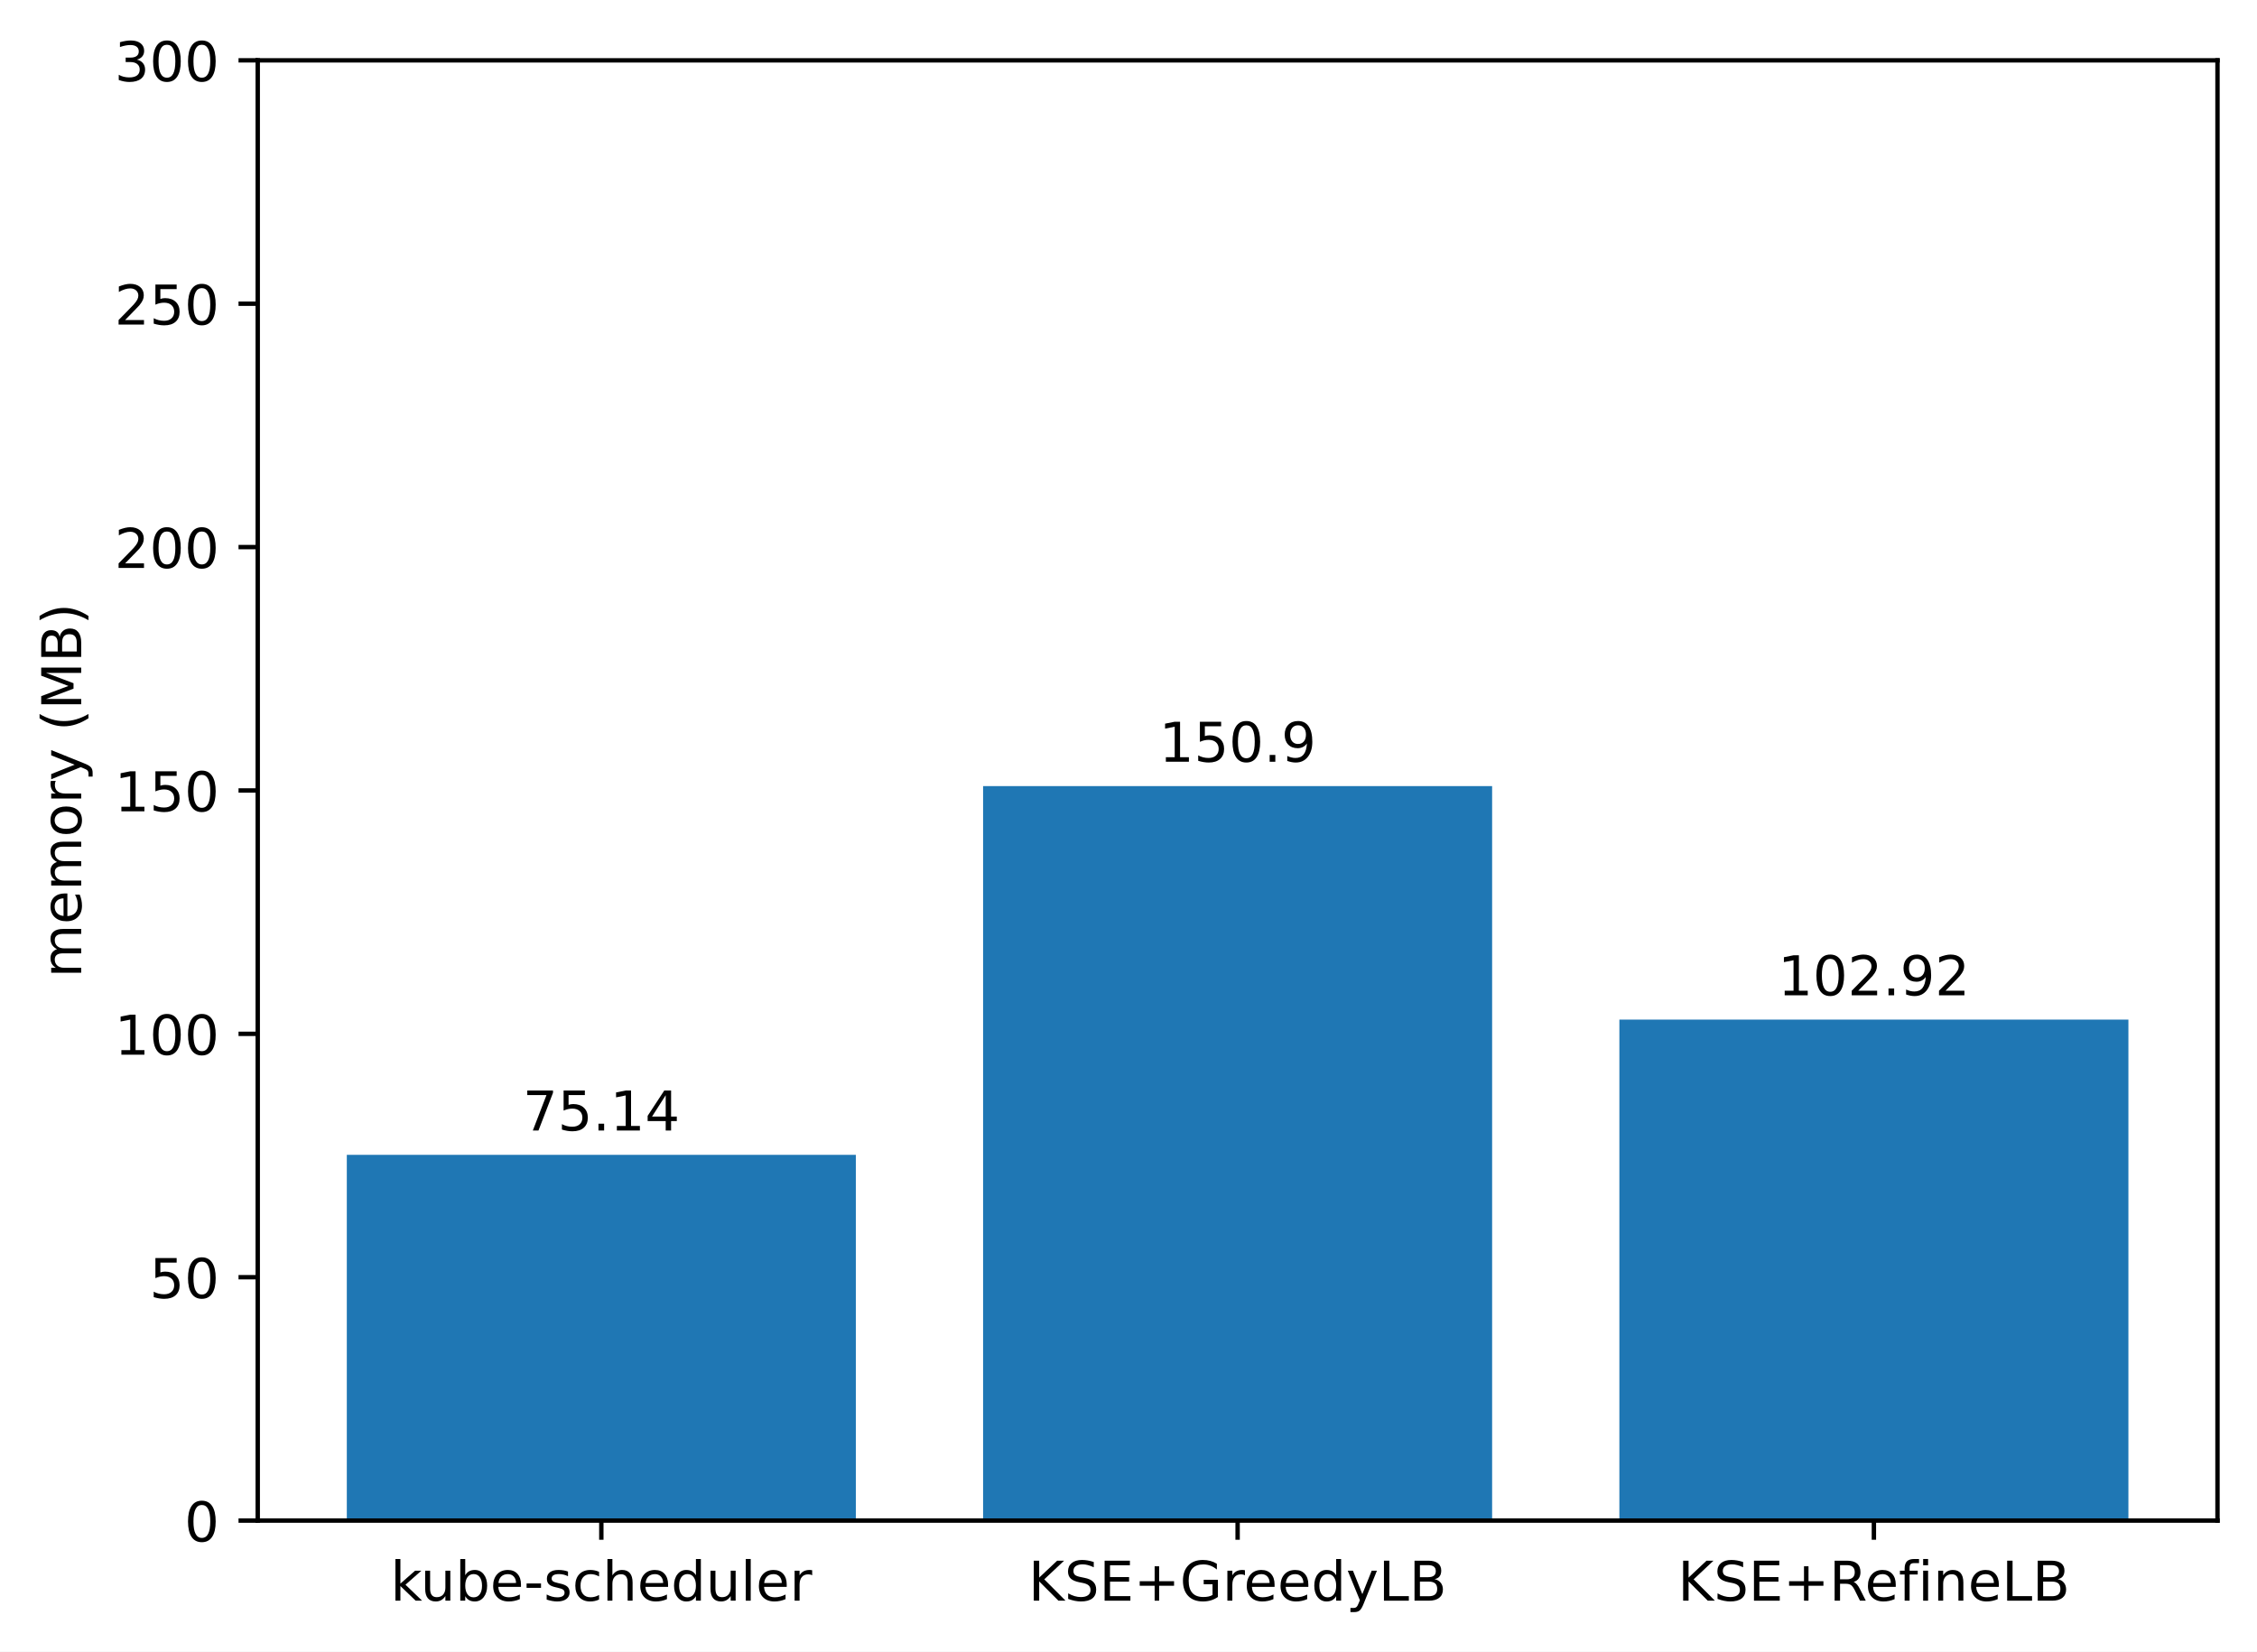
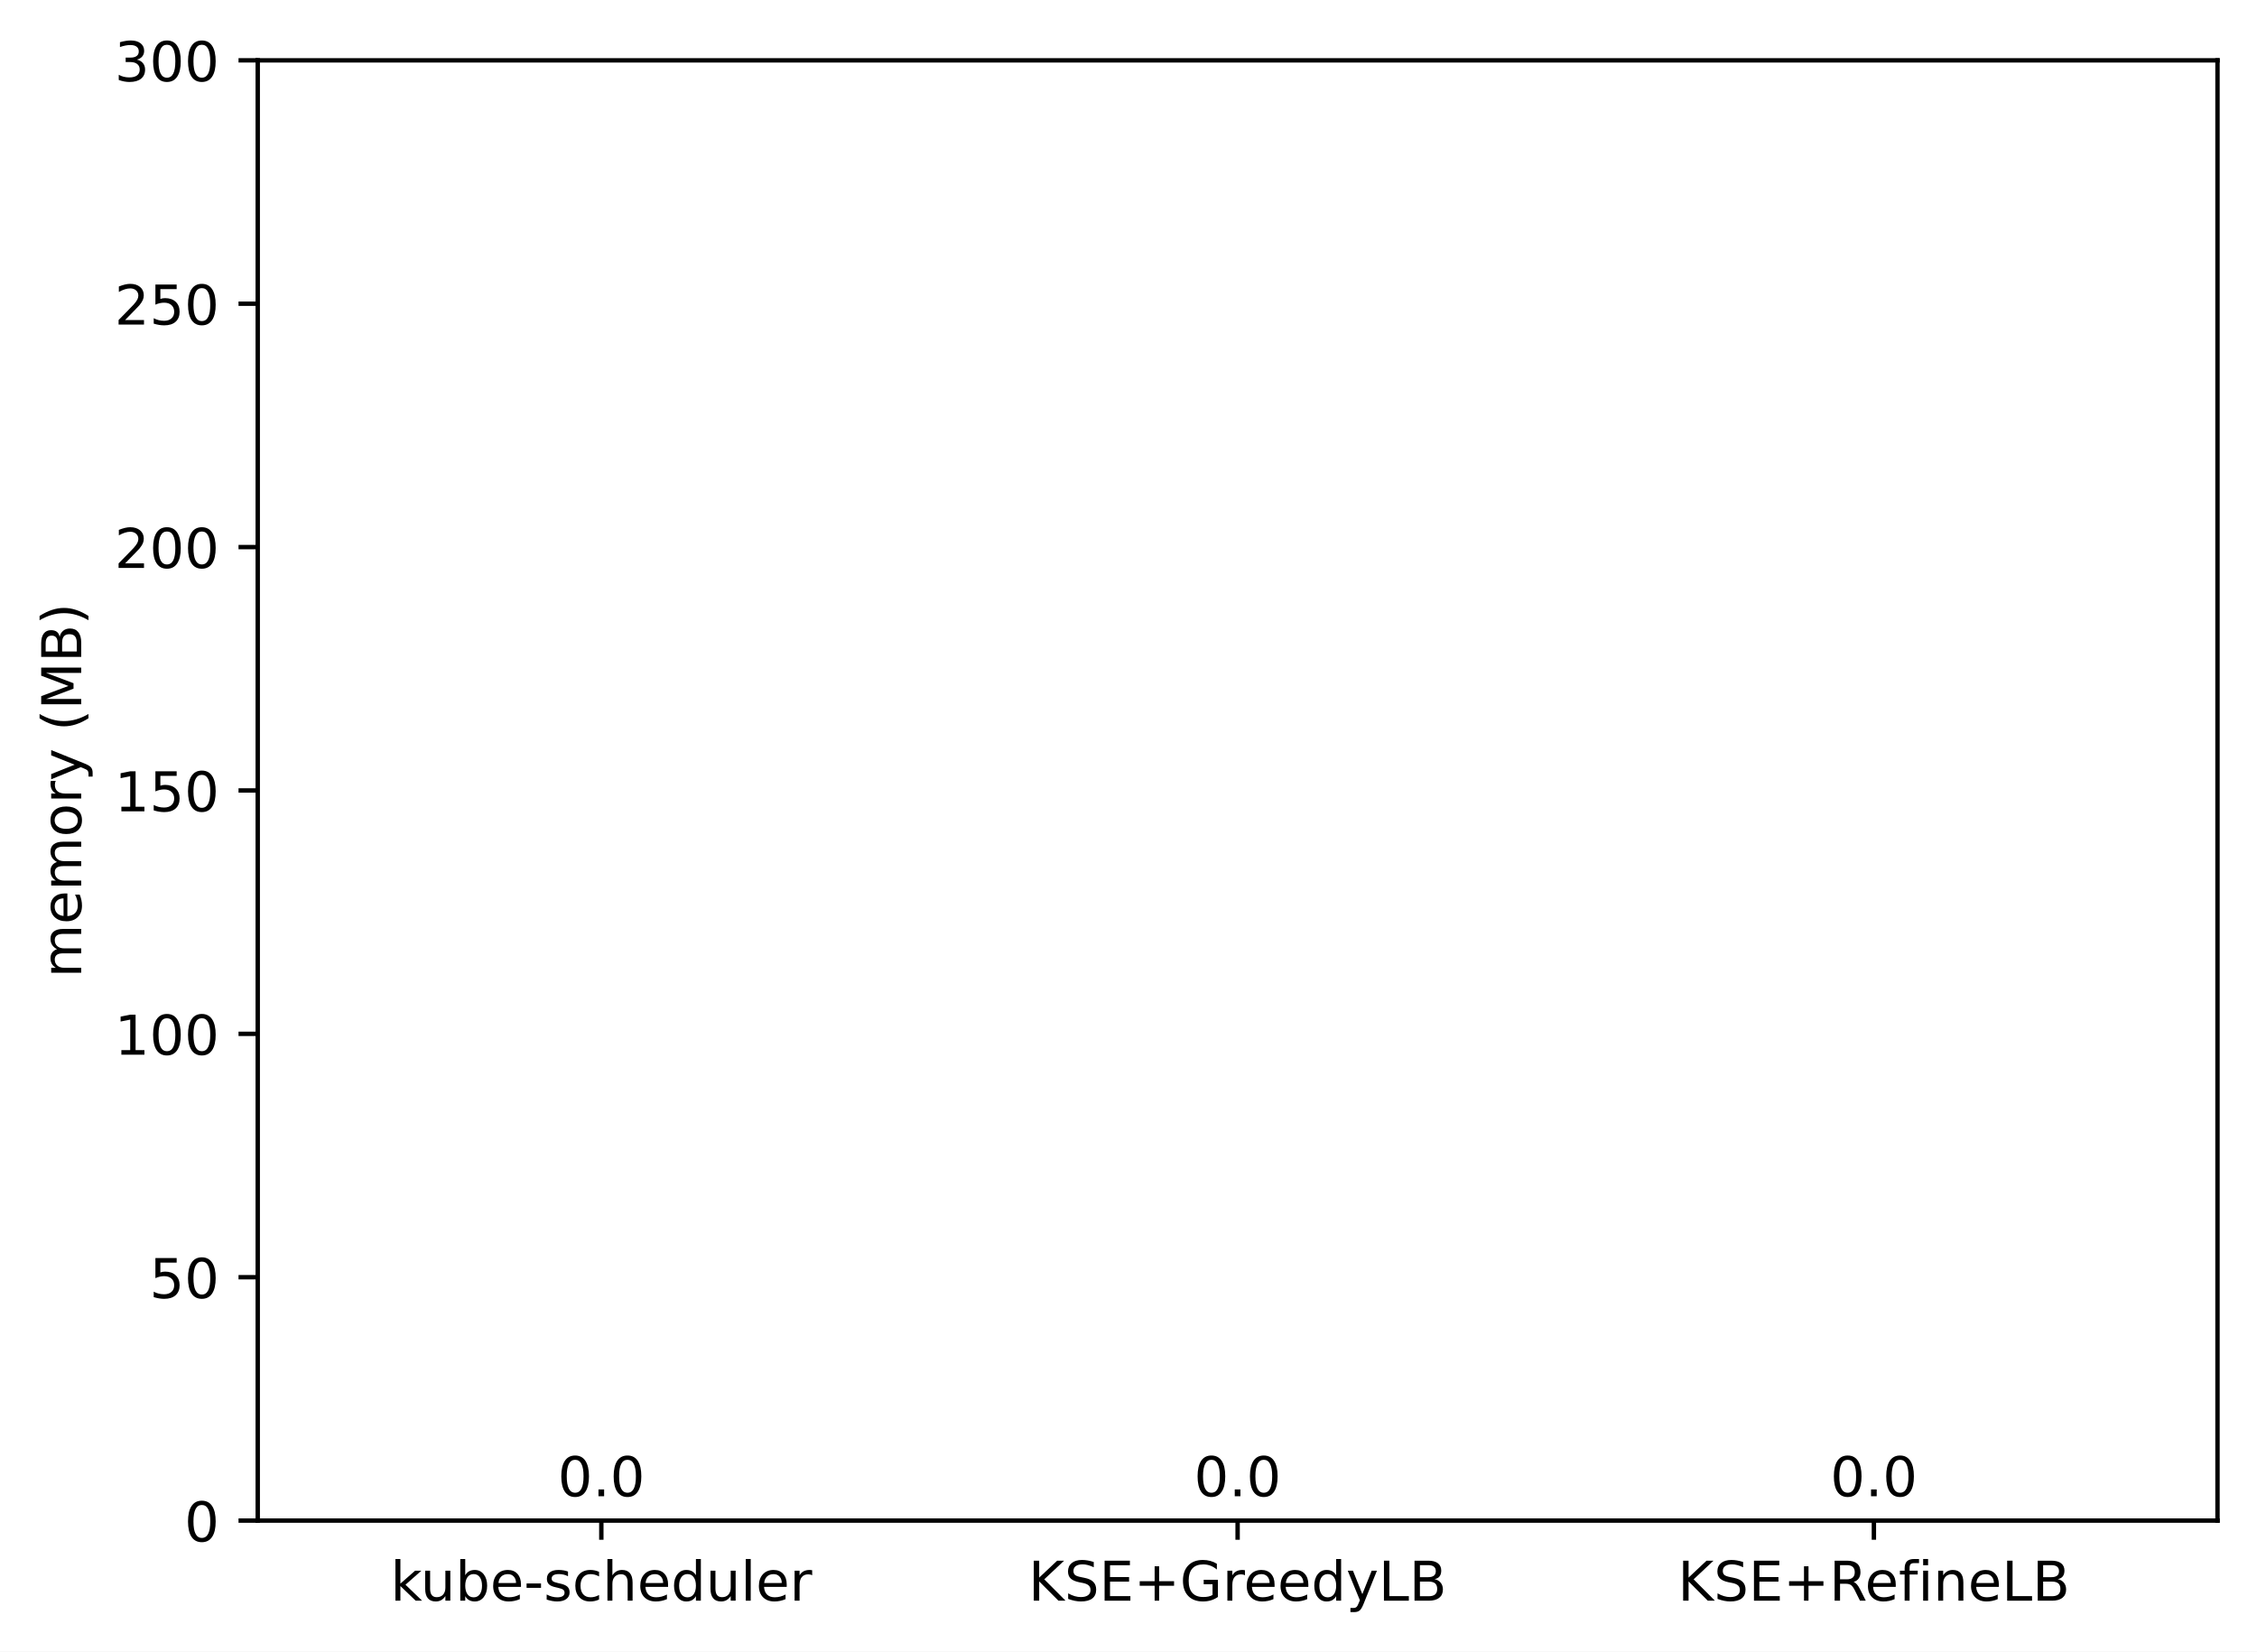
<svg xmlns="http://www.w3.org/2000/svg" xmlns:xlink="http://www.w3.org/1999/xlink" width="411.286pt" height="300.989pt" viewBox="0 0 411.286 300.989" version="1.1">
  <defs>
    <style type="text/css">*{stroke-linejoin: round; stroke-linecap: butt}</style>
  </defs>
  <g id="figure_1">
    <g id="patch_1">
      <path d="M 0 300.989  L 411.286 300.989  L 411.286 0  L 0 0  z " style="fill: #ffffff" />
    </g>
    <g id="axes_1">
      <g id="patch_2">
        <path d="M 46.966 277.111  L 404.086 277.111  L 404.086 10.999  L 46.966 10.999  z " style="fill: #ffffff" />
      </g>
      <g id="patch_3">
-         <path d="M 63.198 277.111  L 155.957 277.111  L 155.957 210.459  L 63.198 210.459  z " clip-path="url(#paddfa8cca4)" style="fill: #1f77b4" />
+         <path d="M 63.198 277.111  L 155.957 277.111  L 155.957 277.111  L 63.198 277.111  z " clip-path="url(#pe29bc2e96c)" style="fill: #1f77b4" />
      </g>
      <g id="patch_4">
-         <path d="M 179.146 277.111  L 271.905 277.111  L 271.905 143.257  L 179.146 143.257  z " clip-path="url(#paddfa8cca4)" style="fill: #1f77b4" />
+         <path d="M 179.146 277.111  L 271.905 277.111  L 271.905 277.111  L 179.146 277.111  z " clip-path="url(#pe29bc2e96c)" style="fill: #1f77b4" />
      </g>
      <g id="patch_5">
-         <path d="M 295.094 277.111  L 387.853 277.111  L 387.853 185.817  L 295.094 185.817  z " clip-path="url(#paddfa8cca4)" style="fill: #1f77b4" />
+         <path d="M 295.094 277.111  L 387.853 277.111  L 387.853 277.111  L 295.094 277.111  z " clip-path="url(#pe29bc2e96c)" style="fill: #1f77b4" />
      </g>
      <g id="matplotlib.axis_1">
        <g id="xtick_1">
          <g id="line2d_1">
            <defs>
-               <path id="m5cdcca33d3" d="M 0 0  L 0 3.5  " style="stroke: #000000; stroke-width: 0.8" />
+               <path id="m26ef554a84" d="M 0 0  L 0 3.5  " style="stroke: #000000; stroke-width: 0.8" />
            </defs>
            <g>
-               <use xlink:href="#m5cdcca33d3" x="109.578" y="277.111" style="stroke: #000000; stroke-width: 0.8" />
+               <use xlink:href="#m26ef554a84" x="109.578" y="277.111" style="stroke: #000000; stroke-width: 0.8" />
            </g>
          </g>
          <g id="text_1">
            <g transform="translate(71.15179 291.7097)scale(0.1 -0.1)">
              <defs>
                <path id="DejaVuSans-6b" d="M 581 4863  L 1159 4863  L 1159 1991  L 2875 3500  L 3609 3500  L 1753 1863  L 3688 0  L 2938 0  L 1159 1709  L 1159 0  L 581 0  L 581 4863  z " transform="scale(0.015625)" />
                <path id="DejaVuSans-75" d="M 544 1381  L 544 3500  L 1119 3500  L 1119 1403  Q 1119 906 1312 657  Q 1506 409 1894 409  Q 2359 409 2629 706  Q 2900 1003 2900 1516  L 2900 3500  L 3475 3500  L 3475 0  L 2900 0  L 2900 538  Q 2691 219 2414 64  Q 2138 -91 1772 -91  Q 1169 -91 856 284  Q 544 659 544 1381  z M 1991 3584  L 1991 3584  z " transform="scale(0.015625)" />
                <path id="DejaVuSans-62" d="M 3116 1747  Q 3116 2381 2855 2742  Q 2594 3103 2138 3103  Q 1681 3103 1420 2742  Q 1159 2381 1159 1747  Q 1159 1113 1420 752  Q 1681 391 2138 391  Q 2594 391 2855 752  Q 3116 1113 3116 1747  z M 1159 2969  Q 1341 3281 1617 3432  Q 1894 3584 2278 3584  Q 2916 3584 3314 3078  Q 3713 2572 3713 1747  Q 3713 922 3314 415  Q 2916 -91 2278 -91  Q 1894 -91 1617 61  Q 1341 213 1159 525  L 1159 0  L 581 0  L 581 4863  L 1159 4863  L 1159 2969  z " transform="scale(0.015625)" />
                <path id="DejaVuSans-65" d="M 3597 1894  L 3597 1613  L 953 1613  Q 991 1019 1311 708  Q 1631 397 2203 397  Q 2534 397 2845 478  Q 3156 559 3463 722  L 3463 178  Q 3153 47 2828 -22  Q 2503 -91 2169 -91  Q 1331 -91 842 396  Q 353 884 353 1716  Q 353 2575 817 3079  Q 1281 3584 2069 3584  Q 2775 3584 3186 3129  Q 3597 2675 3597 1894  z M 3022 2063  Q 3016 2534 2758 2815  Q 2500 3097 2075 3097  Q 1594 3097 1305 2825  Q 1016 2553 972 2059  L 3022 2063  z " transform="scale(0.015625)" />
                <path id="DejaVuSans-2d" d="M 313 2009  L 1997 2009  L 1997 1497  L 313 1497  L 313 2009  z " transform="scale(0.015625)" />
                <path id="DejaVuSans-73" d="M 2834 3397  L 2834 2853  Q 2591 2978 2328 3040  Q 2066 3103 1784 3103  Q 1356 3103 1142 2972  Q 928 2841 928 2578  Q 928 2378 1081 2264  Q 1234 2150 1697 2047  L 1894 2003  Q 2506 1872 2764 1633  Q 3022 1394 3022 966  Q 3022 478 2636 193  Q 2250 -91 1575 -91  Q 1294 -91 989 -36  Q 684 19 347 128  L 347 722  Q 666 556 975 473  Q 1284 391 1588 391  Q 1994 391 2212 530  Q 2431 669 2431 922  Q 2431 1156 2273 1281  Q 2116 1406 1581 1522  L 1381 1569  Q 847 1681 609 1914  Q 372 2147 372 2553  Q 372 3047 722 3315  Q 1072 3584 1716 3584  Q 2034 3584 2315 3537  Q 2597 3491 2834 3397  z " transform="scale(0.015625)" />
                <path id="DejaVuSans-63" d="M 3122 3366  L 3122 2828  Q 2878 2963 2633 3030  Q 2388 3097 2138 3097  Q 1578 3097 1268 2742  Q 959 2388 959 1747  Q 959 1106 1268 751  Q 1578 397 2138 397  Q 2388 397 2633 464  Q 2878 531 3122 666  L 3122 134  Q 2881 22 2623 -34  Q 2366 -91 2075 -91  Q 1284 -91 818 406  Q 353 903 353 1747  Q 353 2603 823 3093  Q 1294 3584 2113 3584  Q 2378 3584 2631 3529  Q 2884 3475 3122 3366  z " transform="scale(0.015625)" />
                <path id="DejaVuSans-68" d="M 3513 2113  L 3513 0  L 2938 0  L 2938 2094  Q 2938 2591 2744 2837  Q 2550 3084 2163 3084  Q 1697 3084 1428 2787  Q 1159 2491 1159 1978  L 1159 0  L 581 0  L 581 4863  L 1159 4863  L 1159 2956  Q 1366 3272 1645 3428  Q 1925 3584 2291 3584  Q 2894 3584 3203 3211  Q 3513 2838 3513 2113  z " transform="scale(0.015625)" />
                <path id="DejaVuSans-64" d="M 2906 2969  L 2906 4863  L 3481 4863  L 3481 0  L 2906 0  L 2906 525  Q 2725 213 2448 61  Q 2172 -91 1784 -91  Q 1150 -91 751 415  Q 353 922 353 1747  Q 353 2572 751 3078  Q 1150 3584 1784 3584  Q 2172 3584 2448 3432  Q 2725 3281 2906 2969  z M 947 1747  Q 947 1113 1208 752  Q 1469 391 1925 391  Q 2381 391 2643 752  Q 2906 1113 2906 1747  Q 2906 2381 2643 2742  Q 2381 3103 1925 3103  Q 1469 3103 1208 2742  Q 947 2381 947 1747  z " transform="scale(0.015625)" />
                <path id="DejaVuSans-6c" d="M 603 4863  L 1178 4863  L 1178 0  L 603 0  L 603 4863  z " transform="scale(0.015625)" />
                <path id="DejaVuSans-72" d="M 2631 2963  Q 2534 3019 2420 3045  Q 2306 3072 2169 3072  Q 1681 3072 1420 2755  Q 1159 2438 1159 1844  L 1159 0  L 581 0  L 581 3500  L 1159 3500  L 1159 2956  Q 1341 3275 1631 3429  Q 1922 3584 2338 3584  Q 2397 3584 2469 3576  Q 2541 3569 2628 3553  L 2631 2963  z " transform="scale(0.015625)" />
              </defs>
              <use xlink:href="#DejaVuSans-6b" />
              <use xlink:href="#DejaVuSans-75" x="54.785" />
              <use xlink:href="#DejaVuSans-62" x="118.164" />
              <use xlink:href="#DejaVuSans-65" x="181.641" />
              <use xlink:href="#DejaVuSans-2d" x="243.164" />
              <use xlink:href="#DejaVuSans-73" x="279.248" />
              <use xlink:href="#DejaVuSans-63" x="331.348" />
              <use xlink:href="#DejaVuSans-68" x="386.328" />
              <use xlink:href="#DejaVuSans-65" x="449.707" />
              <use xlink:href="#DejaVuSans-64" x="511.23" />
              <use xlink:href="#DejaVuSans-75" x="574.707" />
              <use xlink:href="#DejaVuSans-6c" x="638.086" />
              <use xlink:href="#DejaVuSans-65" x="665.869" />
              <use xlink:href="#DejaVuSans-72" x="727.393" />
            </g>
          </g>
        </g>
        <g id="xtick_2">
          <g id="line2d_2">
            <g>
-               <use xlink:href="#m5cdcca33d3" x="225.526" y="277.111" style="stroke: #000000; stroke-width: 0.8" />
+               <use xlink:href="#m26ef554a84" x="225.526" y="277.111" style="stroke: #000000; stroke-width: 0.8" />
            </g>
          </g>
          <g id="text_2">
            <g transform="translate(187.403 291.7097)scale(0.1 -0.1)">
              <defs>
                <path id="DejaVuSans-4b" d="M 628 4666  L 1259 4666  L 1259 2694  L 3353 4666  L 4166 4666  L 1850 2491  L 4331 0  L 3500 0  L 1259 2247  L 1259 0  L 628 0  L 628 4666  z " transform="scale(0.015625)" />
                <path id="DejaVuSans-53" d="M 3425 4513  L 3425 3897  Q 3066 4069 2747 4153  Q 2428 4238 2131 4238  Q 1616 4238 1336 4038  Q 1056 3838 1056 3469  Q 1056 3159 1242 3001  Q 1428 2844 1947 2747  L 2328 2669  Q 3034 2534 3370 2195  Q 3706 1856 3706 1288  Q 3706 609 3251 259  Q 2797 -91 1919 -91  Q 1588 -91 1214 -16  Q 841 59 441 206  L 441 856  Q 825 641 1194 531  Q 1563 422 1919 422  Q 2459 422 2753 634  Q 3047 847 3047 1241  Q 3047 1584 2836 1778  Q 2625 1972 2144 2069  L 1759 2144  Q 1053 2284 737 2584  Q 422 2884 422 3419  Q 422 4038 858 4394  Q 1294 4750 2059 4750  Q 2388 4750 2728 4690  Q 3069 4631 3425 4513  z " transform="scale(0.015625)" />
                <path id="DejaVuSans-45" d="M 628 4666  L 3578 4666  L 3578 4134  L 1259 4134  L 1259 2753  L 3481 2753  L 3481 2222  L 1259 2222  L 1259 531  L 3634 531  L 3634 0  L 628 0  L 628 4666  z " transform="scale(0.015625)" />
                <path id="DejaVuSans-2b" d="M 2944 4013  L 2944 2272  L 4684 2272  L 4684 1741  L 2944 1741  L 2944 0  L 2419 0  L 2419 1741  L 678 1741  L 678 2272  L 2419 2272  L 2419 4013  L 2944 4013  z " transform="scale(0.015625)" />
                <path id="DejaVuSans-47" d="M 3809 666  L 3809 1919  L 2778 1919  L 2778 2438  L 4434 2438  L 4434 434  Q 4069 175 3628 42  Q 3188 -91 2688 -91  Q 1594 -91 976 548  Q 359 1188 359 2328  Q 359 3472 976 4111  Q 1594 4750 2688 4750  Q 3144 4750 3555 4637  Q 3966 4525 4313 4306  L 4313 3634  Q 3963 3931 3569 4081  Q 3175 4231 2741 4231  Q 1884 4231 1454 3753  Q 1025 3275 1025 2328  Q 1025 1384 1454 906  Q 1884 428 2741 428  Q 3075 428 3337 486  Q 3600 544 3809 666  z " transform="scale(0.015625)" />
                <path id="DejaVuSans-79" d="M 2059 -325  Q 1816 -950 1584 -1140  Q 1353 -1331 966 -1331  L 506 -1331  L 506 -850  L 844 -850  Q 1081 -850 1212 -737  Q 1344 -625 1503 -206  L 1606 56  L 191 3500  L 800 3500  L 1894 763  L 2988 3500  L 3597 3500  L 2059 -325  z " transform="scale(0.015625)" />
                <path id="DejaVuSans-4c" d="M 628 4666  L 1259 4666  L 1259 531  L 3531 531  L 3531 0  L 628 0  L 628 4666  z " transform="scale(0.015625)" />
                <path id="DejaVuSans-42" d="M 1259 2228  L 1259 519  L 2272 519  Q 2781 519 3026 730  Q 3272 941 3272 1375  Q 3272 1813 3026 2020  Q 2781 2228 2272 2228  L 1259 2228  z M 1259 4147  L 1259 2741  L 2194 2741  Q 2656 2741 2882 2914  Q 3109 3088 3109 3444  Q 3109 3797 2882 3972  Q 2656 4147 2194 4147  L 1259 4147  z M 628 4666  L 2241 4666  Q 2963 4666 3353 4366  Q 3744 4066 3744 3513  Q 3744 3084 3544 2831  Q 3344 2578 2956 2516  Q 3422 2416 3680 2098  Q 3938 1781 3938 1306  Q 3938 681 3513 340  Q 3088 0 2303 0  L 628 0  L 628 4666  z " transform="scale(0.015625)" />
              </defs>
              <use xlink:href="#DejaVuSans-4b" />
              <use xlink:href="#DejaVuSans-53" x="65.576" />
              <use xlink:href="#DejaVuSans-45" x="129.053" />
              <use xlink:href="#DejaVuSans-2b" x="192.236" />
              <use xlink:href="#DejaVuSans-47" x="276.025" />
              <use xlink:href="#DejaVuSans-72" x="353.516" />
              <use xlink:href="#DejaVuSans-65" x="392.379" />
              <use xlink:href="#DejaVuSans-65" x="453.902" />
              <use xlink:href="#DejaVuSans-64" x="515.426" />
              <use xlink:href="#DejaVuSans-79" x="578.902" />
              <use xlink:href="#DejaVuSans-4c" x="638.082" />
              <use xlink:href="#DejaVuSans-42" x="693.795" />
            </g>
          </g>
        </g>
        <g id="xtick_3">
          <g id="line2d_3">
            <g>
-               <use xlink:href="#m5cdcca33d3" x="341.474" y="277.111" style="stroke: #000000; stroke-width: 0.8" />
+               <use xlink:href="#m26ef554a84" x="341.474" y="277.111" style="stroke: #000000; stroke-width: 0.8" />
            </g>
          </g>
          <g id="text_3">
            <g transform="translate(305.7346 291.7097)scale(0.1 -0.1)">
              <defs>
                <path id="DejaVuSans-52" d="M 2841 2188  Q 3044 2119 3236 1894  Q 3428 1669 3622 1275  L 4263 0  L 3584 0  L 2988 1197  Q 2756 1666 2539 1819  Q 2322 1972 1947 1972  L 1259 1972  L 1259 0  L 628 0  L 628 4666  L 2053 4666  Q 2853 4666 3247 4331  Q 3641 3997 3641 3322  Q 3641 2881 3436 2590  Q 3231 2300 2841 2188  z M 1259 4147  L 1259 2491  L 2053 2491  Q 2509 2491 2742 2702  Q 2975 2913 2975 3322  Q 2975 3731 2742 3939  Q 2509 4147 2053 4147  L 1259 4147  z " transform="scale(0.015625)" />
                <path id="DejaVuSans-66" d="M 2375 4863  L 2375 4384  L 1825 4384  Q 1516 4384 1395 4259  Q 1275 4134 1275 3809  L 1275 3500  L 2222 3500  L 2222 3053  L 1275 3053  L 1275 0  L 697 0  L 697 3053  L 147 3053  L 147 3500  L 697 3500  L 697 3744  Q 697 4328 969 4595  Q 1241 4863 1831 4863  L 2375 4863  z " transform="scale(0.015625)" />
                <path id="DejaVuSans-69" d="M 603 3500  L 1178 3500  L 1178 0  L 603 0  L 603 3500  z M 603 4863  L 1178 4863  L 1178 4134  L 603 4134  L 603 4863  z " transform="scale(0.015625)" />
                <path id="DejaVuSans-6e" d="M 3513 2113  L 3513 0  L 2938 0  L 2938 2094  Q 2938 2591 2744 2837  Q 2550 3084 2163 3084  Q 1697 3084 1428 2787  Q 1159 2491 1159 1978  L 1159 0  L 581 0  L 581 3500  L 1159 3500  L 1159 2956  Q 1366 3272 1645 3428  Q 1925 3584 2291 3584  Q 2894 3584 3203 3211  Q 3513 2838 3513 2113  z " transform="scale(0.015625)" />
              </defs>
              <use xlink:href="#DejaVuSans-4b" />
              <use xlink:href="#DejaVuSans-53" x="65.576" />
              <use xlink:href="#DejaVuSans-45" x="129.053" />
              <use xlink:href="#DejaVuSans-2b" x="192.236" />
              <use xlink:href="#DejaVuSans-52" x="276.025" />
              <use xlink:href="#DejaVuSans-65" x="341.008" />
              <use xlink:href="#DejaVuSans-66" x="402.531" />
              <use xlink:href="#DejaVuSans-69" x="437.736" />
              <use xlink:href="#DejaVuSans-6e" x="465.52" />
              <use xlink:href="#DejaVuSans-65" x="528.898" />
              <use xlink:href="#DejaVuSans-4c" x="590.422" />
              <use xlink:href="#DejaVuSans-42" x="646.135" />
            </g>
          </g>
        </g>
      </g>
      <g id="matplotlib.axis_2">
        <g id="ytick_1">
          <g id="line2d_4">
            <defs>
-               <path id="me54312346f" d="M 0 0  L -3.5 0  " style="stroke: #000000; stroke-width: 0.8" />
+               <path id="m649dd3ca03" d="M 0 0  L -3.5 0  " style="stroke: #000000; stroke-width: 0.8" />
            </defs>
            <g>
-               <use xlink:href="#me54312346f" x="46.966" y="277.111" style="stroke: #000000; stroke-width: 0.8" />
+               <use xlink:href="#m649dd3ca03" x="46.966" y="277.111" style="stroke: #000000; stroke-width: 0.8" />
            </g>
          </g>
          <g id="text_4">
            <g transform="translate(33.60312 280.9104)scale(0.1 -0.1)">
              <defs>
                <path id="DejaVuSans-30" d="M 2034 4250  Q 1547 4250 1301 3770  Q 1056 3291 1056 2328  Q 1056 1369 1301 889  Q 1547 409 2034 409  Q 2525 409 2770 889  Q 3016 1369 3016 2328  Q 3016 3291 2770 3770  Q 2525 4250 2034 4250  z M 2034 4750  Q 2819 4750 3233 4129  Q 3647 3509 3647 2328  Q 3647 1150 3233 529  Q 2819 -91 2034 -91  Q 1250 -91 836 529  Q 422 1150 422 2328  Q 422 3509 836 4129  Q 1250 4750 2034 4750  z " transform="scale(0.015625)" />
              </defs>
              <use xlink:href="#DejaVuSans-30" />
            </g>
          </g>
        </g>
        <g id="ytick_2">
          <g id="line2d_5">
            <g>
-               <use xlink:href="#me54312346f" x="46.966" y="232.759" style="stroke: #000000; stroke-width: 0.8" />
+               <use xlink:href="#m649dd3ca03" x="46.966" y="232.759" style="stroke: #000000; stroke-width: 0.8" />
            </g>
          </g>
          <g id="text_5">
            <g transform="translate(27.24063 236.5584)scale(0.1 -0.1)">
              <defs>
                <path id="DejaVuSans-35" d="M 691 4666  L 3169 4666  L 3169 4134  L 1269 4134  L 1269 2991  Q 1406 3038 1543 3061  Q 1681 3084 1819 3084  Q 2600 3084 3056 2656  Q 3513 2228 3513 1497  Q 3513 744 3044 326  Q 2575 -91 1722 -91  Q 1428 -91 1123 -41  Q 819 9 494 109  L 494 744  Q 775 591 1075 516  Q 1375 441 1709 441  Q 2250 441 2565 725  Q 2881 1009 2881 1497  Q 2881 1984 2565 2268  Q 2250 2553 1709 2553  Q 1456 2553 1204 2497  Q 953 2441 691 2322  L 691 4666  z " transform="scale(0.015625)" />
              </defs>
              <use xlink:href="#DejaVuSans-35" />
              <use xlink:href="#DejaVuSans-30" x="63.623" />
            </g>
          </g>
        </g>
        <g id="ytick_3">
          <g id="line2d_6">
            <g>
-               <use xlink:href="#me54312346f" x="46.966" y="188.407" style="stroke: #000000; stroke-width: 0.8" />
+               <use xlink:href="#m649dd3ca03" x="46.966" y="188.407" style="stroke: #000000; stroke-width: 0.8" />
            </g>
          </g>
          <g id="text_6">
            <g transform="translate(20.87813 192.2064)scale(0.1 -0.1)">
              <defs>
                <path id="DejaVuSans-31" d="M 794 531  L 1825 531  L 1825 4091  L 703 3866  L 703 4441  L 1819 4666  L 2450 4666  L 2450 531  L 3481 531  L 3481 0  L 794 0  L 794 531  z " transform="scale(0.015625)" />
              </defs>
              <use xlink:href="#DejaVuSans-31" />
              <use xlink:href="#DejaVuSans-30" x="63.623" />
              <use xlink:href="#DejaVuSans-30" x="127.246" />
            </g>
          </g>
        </g>
        <g id="ytick_4">
          <g id="line2d_7">
            <g>
-               <use xlink:href="#me54312346f" x="46.966" y="144.055" style="stroke: #000000; stroke-width: 0.8" />
+               <use xlink:href="#m649dd3ca03" x="46.966" y="144.055" style="stroke: #000000; stroke-width: 0.8" />
            </g>
          </g>
          <g id="text_7">
            <g transform="translate(20.87813 147.8544)scale(0.1 -0.1)">
              <use xlink:href="#DejaVuSans-31" />
              <use xlink:href="#DejaVuSans-35" x="63.623" />
              <use xlink:href="#DejaVuSans-30" x="127.246" />
            </g>
          </g>
        </g>
        <g id="ytick_5">
          <g id="line2d_8">
            <g>
-               <use xlink:href="#me54312346f" x="46.966" y="99.703" style="stroke: #000000; stroke-width: 0.8" />
+               <use xlink:href="#m649dd3ca03" x="46.966" y="99.703" style="stroke: #000000; stroke-width: 0.8" />
            </g>
          </g>
          <g id="text_8">
            <g transform="translate(20.87813 103.5024)scale(0.1 -0.1)">
              <defs>
                <path id="DejaVuSans-32" d="M 1228 531  L 3431 531  L 3431 0  L 469 0  L 469 531  Q 828 903 1448 1529  Q 2069 2156 2228 2338  Q 2531 2678 2651 2914  Q 2772 3150 2772 3378  Q 2772 3750 2511 3984  Q 2250 4219 1831 4219  Q 1534 4219 1204 4116  Q 875 4013 500 3803  L 500 4441  Q 881 4594 1212 4672  Q 1544 4750 1819 4750  Q 2544 4750 2975 4387  Q 3406 4025 3406 3419  Q 3406 3131 3298 2873  Q 3191 2616 2906 2266  Q 2828 2175 2409 1742  Q 1991 1309 1228 531  z " transform="scale(0.015625)" />
              </defs>
              <use xlink:href="#DejaVuSans-32" />
              <use xlink:href="#DejaVuSans-30" x="63.623" />
              <use xlink:href="#DejaVuSans-30" x="127.246" />
            </g>
          </g>
        </g>
        <g id="ytick_6">
          <g id="line2d_9">
            <g>
-               <use xlink:href="#me54312346f" x="46.966" y="55.351" style="stroke: #000000; stroke-width: 0.8" />
+               <use xlink:href="#m649dd3ca03" x="46.966" y="55.351" style="stroke: #000000; stroke-width: 0.8" />
            </g>
          </g>
          <g id="text_9">
            <g transform="translate(20.87813 59.15044)scale(0.1 -0.1)">
              <use xlink:href="#DejaVuSans-32" />
              <use xlink:href="#DejaVuSans-35" x="63.623" />
              <use xlink:href="#DejaVuSans-30" x="127.246" />
            </g>
          </g>
        </g>
        <g id="ytick_7">
          <g id="line2d_10">
            <g>
-               <use xlink:href="#me54312346f" x="46.966" y="10.999" style="stroke: #000000; stroke-width: 0.8" />
+               <use xlink:href="#m649dd3ca03" x="46.966" y="10.999" style="stroke: #000000; stroke-width: 0.8" />
            </g>
          </g>
          <g id="text_10">
            <g transform="translate(20.87813 14.79844)scale(0.1 -0.1)">
              <defs>
                <path id="DejaVuSans-33" d="M 2597 2516  Q 3050 2419 3304 2112  Q 3559 1806 3559 1356  Q 3559 666 3084 287  Q 2609 -91 1734 -91  Q 1441 -91 1130 -33  Q 819 25 488 141  L 488 750  Q 750 597 1062 519  Q 1375 441 1716 441  Q 2309 441 2620 675  Q 2931 909 2931 1356  Q 2931 1769 2642 2001  Q 2353 2234 1838 2234  L 1294 2234  L 1294 2753  L 1863 2753  Q 2328 2753 2575 2939  Q 2822 3125 2822 3475  Q 2822 3834 2567 4026  Q 2313 4219 1838 4219  Q 1578 4219 1281 4162  Q 984 4106 628 3988  L 628 4550  Q 988 4650 1302 4700  Q 1616 4750 1894 4750  Q 2613 4750 3031 4423  Q 3450 4097 3450 3541  Q 3450 3153 3228 2886  Q 3006 2619 2597 2516  z " transform="scale(0.015625)" />
              </defs>
              <use xlink:href="#DejaVuSans-33" />
              <use xlink:href="#DejaVuSans-30" x="63.623" />
              <use xlink:href="#DejaVuSans-30" x="127.246" />
            </g>
          </g>
        </g>
        <g id="text_11">
          <g transform="translate(14.79844 178.1818)rotate(-90)scale(0.1 -0.1)">
            <defs>
              <path id="DejaVuSans-6d" d="M 3328 2828  Q 3544 3216 3844 3400  Q 4144 3584 4550 3584  Q 5097 3584 5394 3201  Q 5691 2819 5691 2113  L 5691 0  L 5113 0  L 5113 2094  Q 5113 2597 4934 2840  Q 4756 3084 4391 3084  Q 3944 3084 3684 2787  Q 3425 2491 3425 1978  L 3425 0  L 2847 0  L 2847 2094  Q 2847 2600 2669 2842  Q 2491 3084 2119 3084  Q 1678 3084 1418 2786  Q 1159 2488 1159 1978  L 1159 0  L 581 0  L 581 3500  L 1159 3500  L 1159 2956  Q 1356 3278 1631 3431  Q 1906 3584 2284 3584  Q 2666 3584 2933 3390  Q 3200 3197 3328 2828  z " transform="scale(0.015625)" />
              <path id="DejaVuSans-6f" d="M 1959 3097  Q 1497 3097 1228 2736  Q 959 2375 959 1747  Q 959 1119 1226 758  Q 1494 397 1959 397  Q 2419 397 2687 759  Q 2956 1122 2956 1747  Q 2956 2369 2687 2733  Q 2419 3097 1959 3097  z M 1959 3584  Q 2709 3584 3137 3096  Q 3566 2609 3566 1747  Q 3566 888 3137 398  Q 2709 -91 1959 -91  Q 1206 -91 779 398  Q 353 888 353 1747  Q 353 2609 779 3096  Q 1206 3584 1959 3584  z " transform="scale(0.015625)" />
              <path id="DejaVuSans-20" transform="scale(0.015625)" />
              <path id="DejaVuSans-28" d="M 1984 4856  Q 1566 4138 1362 3434  Q 1159 2731 1159 2009  Q 1159 1288 1364 580  Q 1569 -128 1984 -844  L 1484 -844  Q 1016 -109 783 600  Q 550 1309 550 2009  Q 550 2706 781 3412  Q 1013 4119 1484 4856  L 1984 4856  z " transform="scale(0.015625)" />
              <path id="DejaVuSans-4d" d="M 628 4666  L 1569 4666  L 2759 1491  L 3956 4666  L 4897 4666  L 4897 0  L 4281 0  L 4281 4097  L 3078 897  L 2444 897  L 1241 4097  L 1241 0  L 628 0  L 628 4666  z " transform="scale(0.015625)" />
              <path id="DejaVuSans-29" d="M 513 4856  L 1013 4856  Q 1481 4119 1714 3412  Q 1947 2706 1947 2009  Q 1947 1309 1714 600  Q 1481 -109 1013 -844  L 513 -844  Q 928 -128 1133 580  Q 1338 1288 1338 2009  Q 1338 2731 1133 3434  Q 928 4138 513 4856  z " transform="scale(0.015625)" />
            </defs>
            <use xlink:href="#DejaVuSans-6d" />
            <use xlink:href="#DejaVuSans-65" x="97.412" />
            <use xlink:href="#DejaVuSans-6d" x="158.936" />
            <use xlink:href="#DejaVuSans-6f" x="256.348" />
            <use xlink:href="#DejaVuSans-72" x="317.529" />
            <use xlink:href="#DejaVuSans-79" x="358.643" />
            <use xlink:href="#DejaVuSans-20" x="417.822" />
            <use xlink:href="#DejaVuSans-28" x="449.609" />
            <use xlink:href="#DejaVuSans-4d" x="488.623" />
            <use xlink:href="#DejaVuSans-42" x="574.902" />
            <use xlink:href="#DejaVuSans-29" x="643.506" />
          </g>
        </g>
      </g>
      <g id="patch_6">
        <path d="M 46.966 277.111  L 46.966 10.999  " style="fill: none; stroke: #000000; stroke-width: 0.8; stroke-linejoin: miter; stroke-linecap: square" />
      </g>
      <g id="patch_7">
        <path d="M 404.086 277.111  L 404.086 10.999  " style="fill: none; stroke: #000000; stroke-width: 0.8; stroke-linejoin: miter; stroke-linecap: square" />
      </g>
      <g id="patch_8">
        <path d="M 46.966 277.111  L 404.086 277.111  " style="fill: none; stroke: #000000; stroke-width: 0.8; stroke-linejoin: miter; stroke-linecap: square" />
      </g>
      <g id="patch_9">
        <path d="M 46.966 10.999  L 404.086 10.999  " style="fill: none; stroke: #000000; stroke-width: 0.8; stroke-linejoin: miter; stroke-linecap: square" />
      </g>
      <g id="text_12">
-         <g transform="translate(95.26351 206.0238)scale(0.1 -0.1)">
+         <g transform="translate(101.626 272.676)scale(0.1 -0.1)">
          <defs>
-             <path id="DejaVuSans-37" d="M 525 4666  L 3525 4666  L 3525 4397  L 1831 0  L 1172 0  L 2766 4134  L 525 4134  L 525 4666  z " transform="scale(0.015625)" />
            <path id="DejaVuSans-2e" d="M 684 794  L 1344 794  L 1344 0  L 684 0  L 684 794  z " transform="scale(0.015625)" />
-             <path id="DejaVuSans-34" d="M 2419 4116  L 825 1625  L 2419 1625  L 2419 4116  z M 2253 4666  L 3047 4666  L 3047 1625  L 3713 1625  L 3713 1100  L 3047 1100  L 3047 0  L 2419 0  L 2419 1100  L 313 1100  L 313 1709  L 2253 4666  z " transform="scale(0.015625)" />
          </defs>
-           <use xlink:href="#DejaVuSans-37" />
-           <use xlink:href="#DejaVuSans-35" x="63.623" />
-           <use xlink:href="#DejaVuSans-2e" x="127.246" />
-           <use xlink:href="#DejaVuSans-31" x="159.033" />
-           <use xlink:href="#DejaVuSans-34" x="222.656" />
+           <use xlink:href="#DejaVuSans-30" />
+           <use xlink:href="#DejaVuSans-2e" x="63.623" />
+           <use xlink:href="#DejaVuSans-30" x="95.41" />
        </g>
      </g>
      <g id="text_13">
-         <g transform="translate(211.2116 138.8217)scale(0.1 -0.1)">
-           <defs>
-             <path id="DejaVuSans-39" d="M 703 97  L 703 672  Q 941 559 1184 500  Q 1428 441 1663 441  Q 2288 441 2617 861  Q 2947 1281 2994 2138  Q 2813 1869 2534 1725  Q 2256 1581 1919 1581  Q 1219 1581 811 2004  Q 403 2428 403 3163  Q 403 3881 828 4315  Q 1253 4750 1959 4750  Q 2769 4750 3195 4129  Q 3622 3509 3622 2328  Q 3622 1225 3098 567  Q 2575 -91 1691 -91  Q 1453 -91 1209 -44  Q 966 3 703 97  z M 1959 2075  Q 2384 2075 2632 2365  Q 2881 2656 2881 3163  Q 2881 3666 2632 3958  Q 2384 4250 1959 4250  Q 1534 4250 1286 3958  Q 1038 3666 1038 3163  Q 1038 2656 1286 2365  Q 1534 2075 1959 2075  z " transform="scale(0.015625)" />
-           </defs>
-           <use xlink:href="#DejaVuSans-31" />
-           <use xlink:href="#DejaVuSans-35" x="63.623" />
-           <use xlink:href="#DejaVuSans-30" x="127.246" />
-           <use xlink:href="#DejaVuSans-2e" x="190.869" />
-           <use xlink:href="#DejaVuSans-39" x="222.656" />
+         <g transform="translate(217.5741 272.676)scale(0.1 -0.1)">
+           <use xlink:href="#DejaVuSans-30" />
+           <use xlink:href="#DejaVuSans-2e" x="63.623" />
+           <use xlink:href="#DejaVuSans-30" x="95.41" />
        </g>
      </g>
      <g id="text_14">
-         <g transform="translate(323.9784 181.3819)scale(0.1 -0.1)">
-           <use xlink:href="#DejaVuSans-31" />
-           <use xlink:href="#DejaVuSans-30" x="63.623" />
-           <use xlink:href="#DejaVuSans-32" x="127.246" />
-           <use xlink:href="#DejaVuSans-2e" x="190.869" />
-           <use xlink:href="#DejaVuSans-39" x="222.656" />
-           <use xlink:href="#DejaVuSans-32" x="286.279" />
+         <g transform="translate(333.5221 272.676)scale(0.1 -0.1)">
+           <use xlink:href="#DejaVuSans-30" />
+           <use xlink:href="#DejaVuSans-2e" x="63.623" />
+           <use xlink:href="#DejaVuSans-30" x="95.41" />
        </g>
      </g>
    </g>
  </g>
  <defs>
-     <clipPath id="paddfa8cca4">
+     <clipPath id="pe29bc2e96c">
      <rect x="46.966" y="10.999" width="357.12" height="266.112" />
    </clipPath>
  </defs>
</svg>
